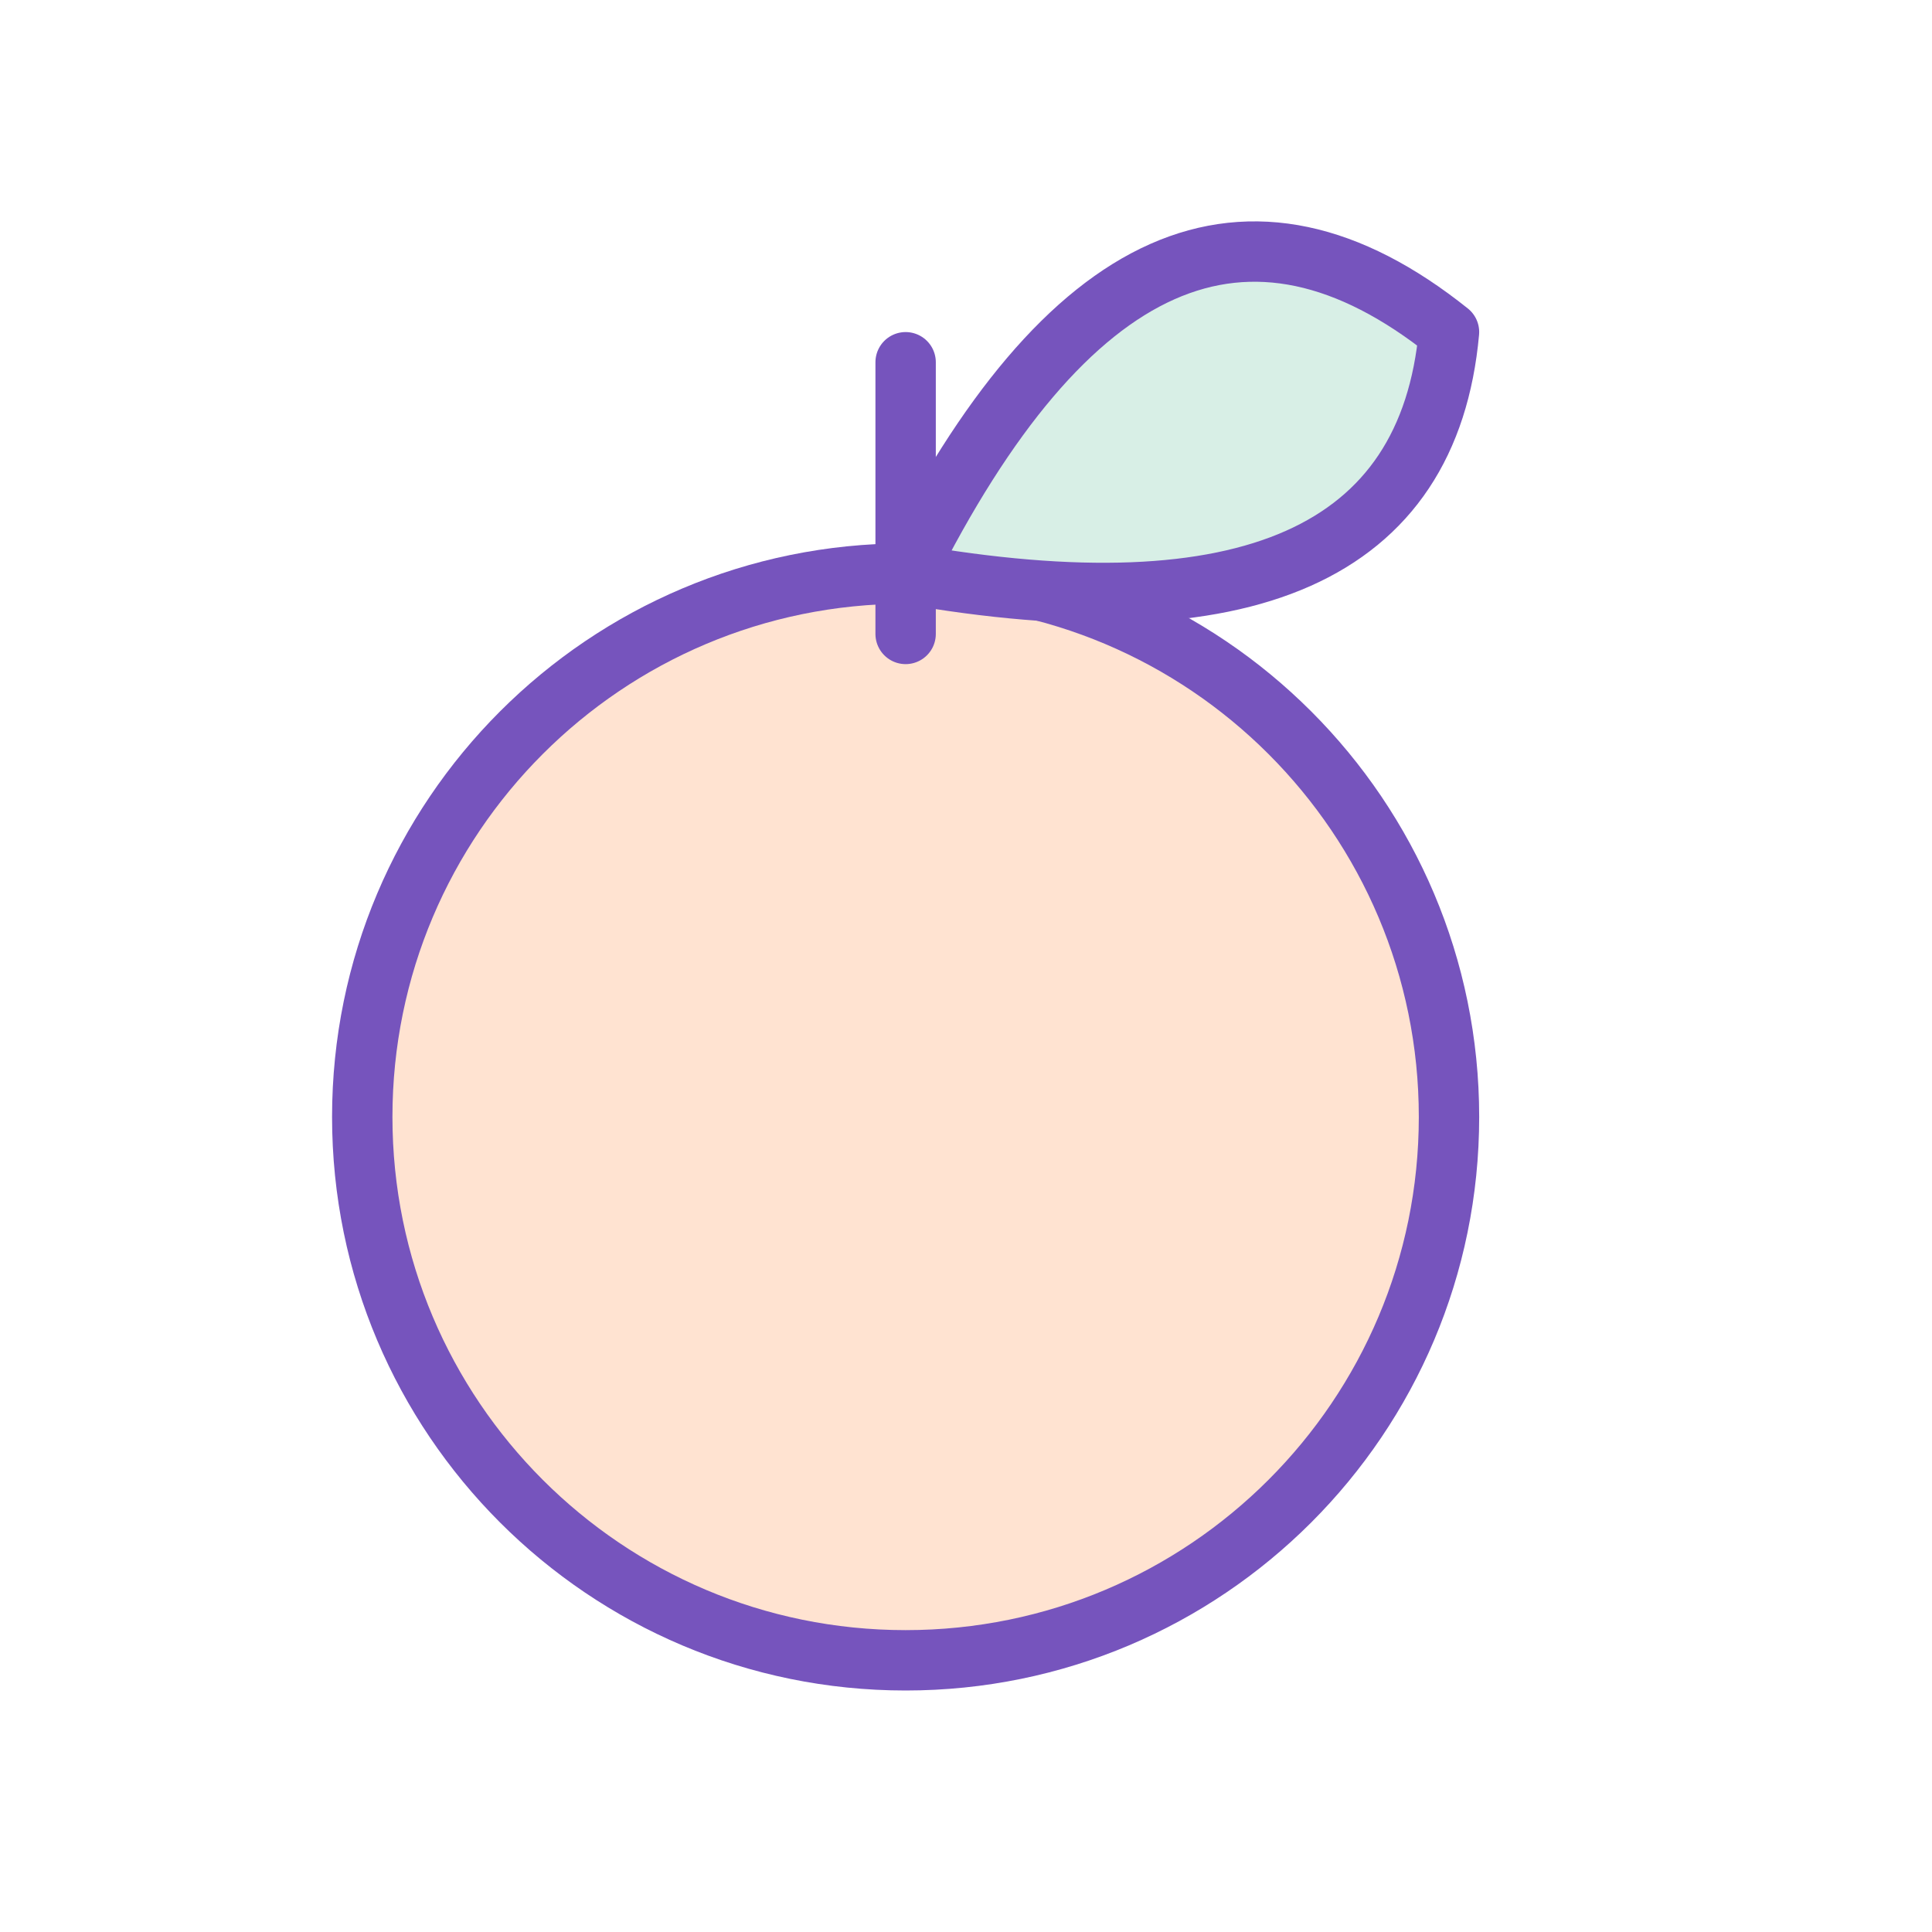
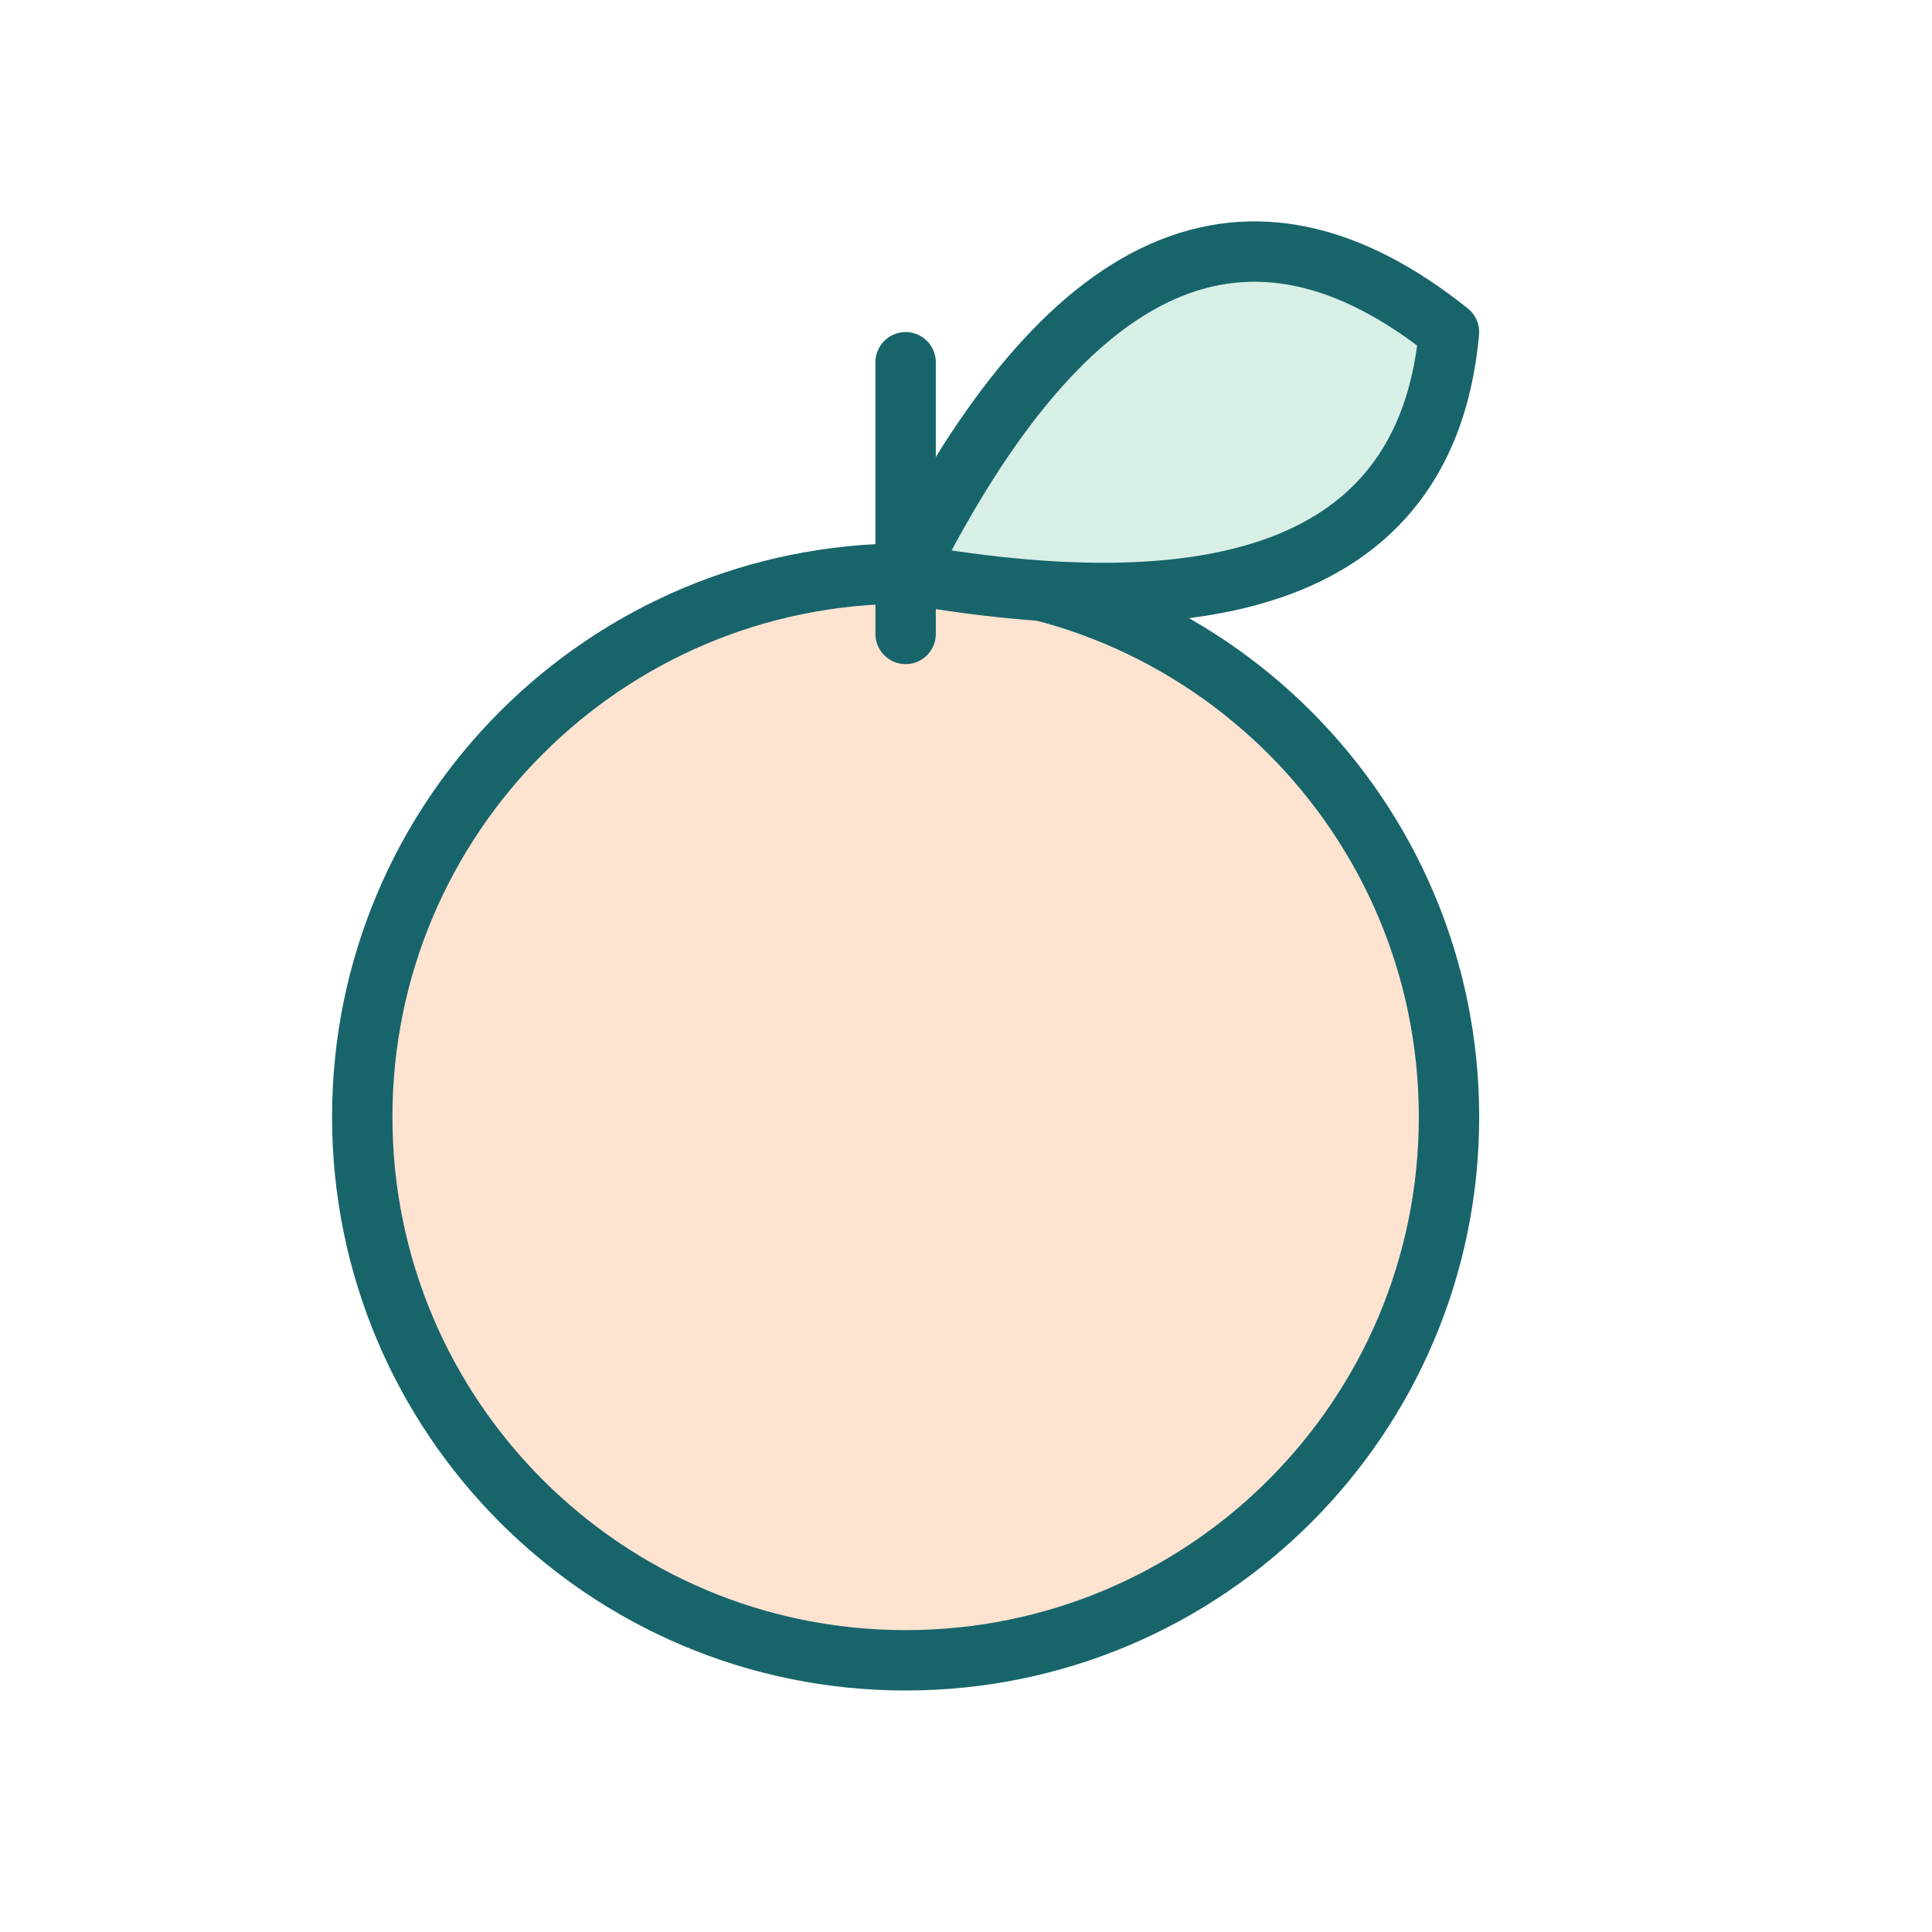
<svg xmlns="http://www.w3.org/2000/svg" width="64" height="64" viewBox="0 0 64 64" fill="none">
  <g stroke-linecap="round" stroke-linejoin="round">
-     <circle cx="30" cy="37" r="18" fill="#FFE3D1" stroke="#7654BD" stroke-width="2" />
-     <path d="M30 19Q38 3 48 11Q47 22 30 19Z" fill="#D8EFE6" stroke="#7654BD" stroke-width="2" />
-     <path d="M30 21V12" stroke="#7654BD" stroke-width="2" />
+     <circle cx="30" cy="37" r="18" fill="#FFE3D1" stroke="#17656B" stroke-width="2" />
+     <path d="M30 19Q38 3 48 11Q47 22 30 19Z" fill="#D8EFE6" stroke="#17656B" stroke-width="2" />
+     <path d="M30 21V12" stroke="#17656B" stroke-width="2" />
  </g>
</svg>
